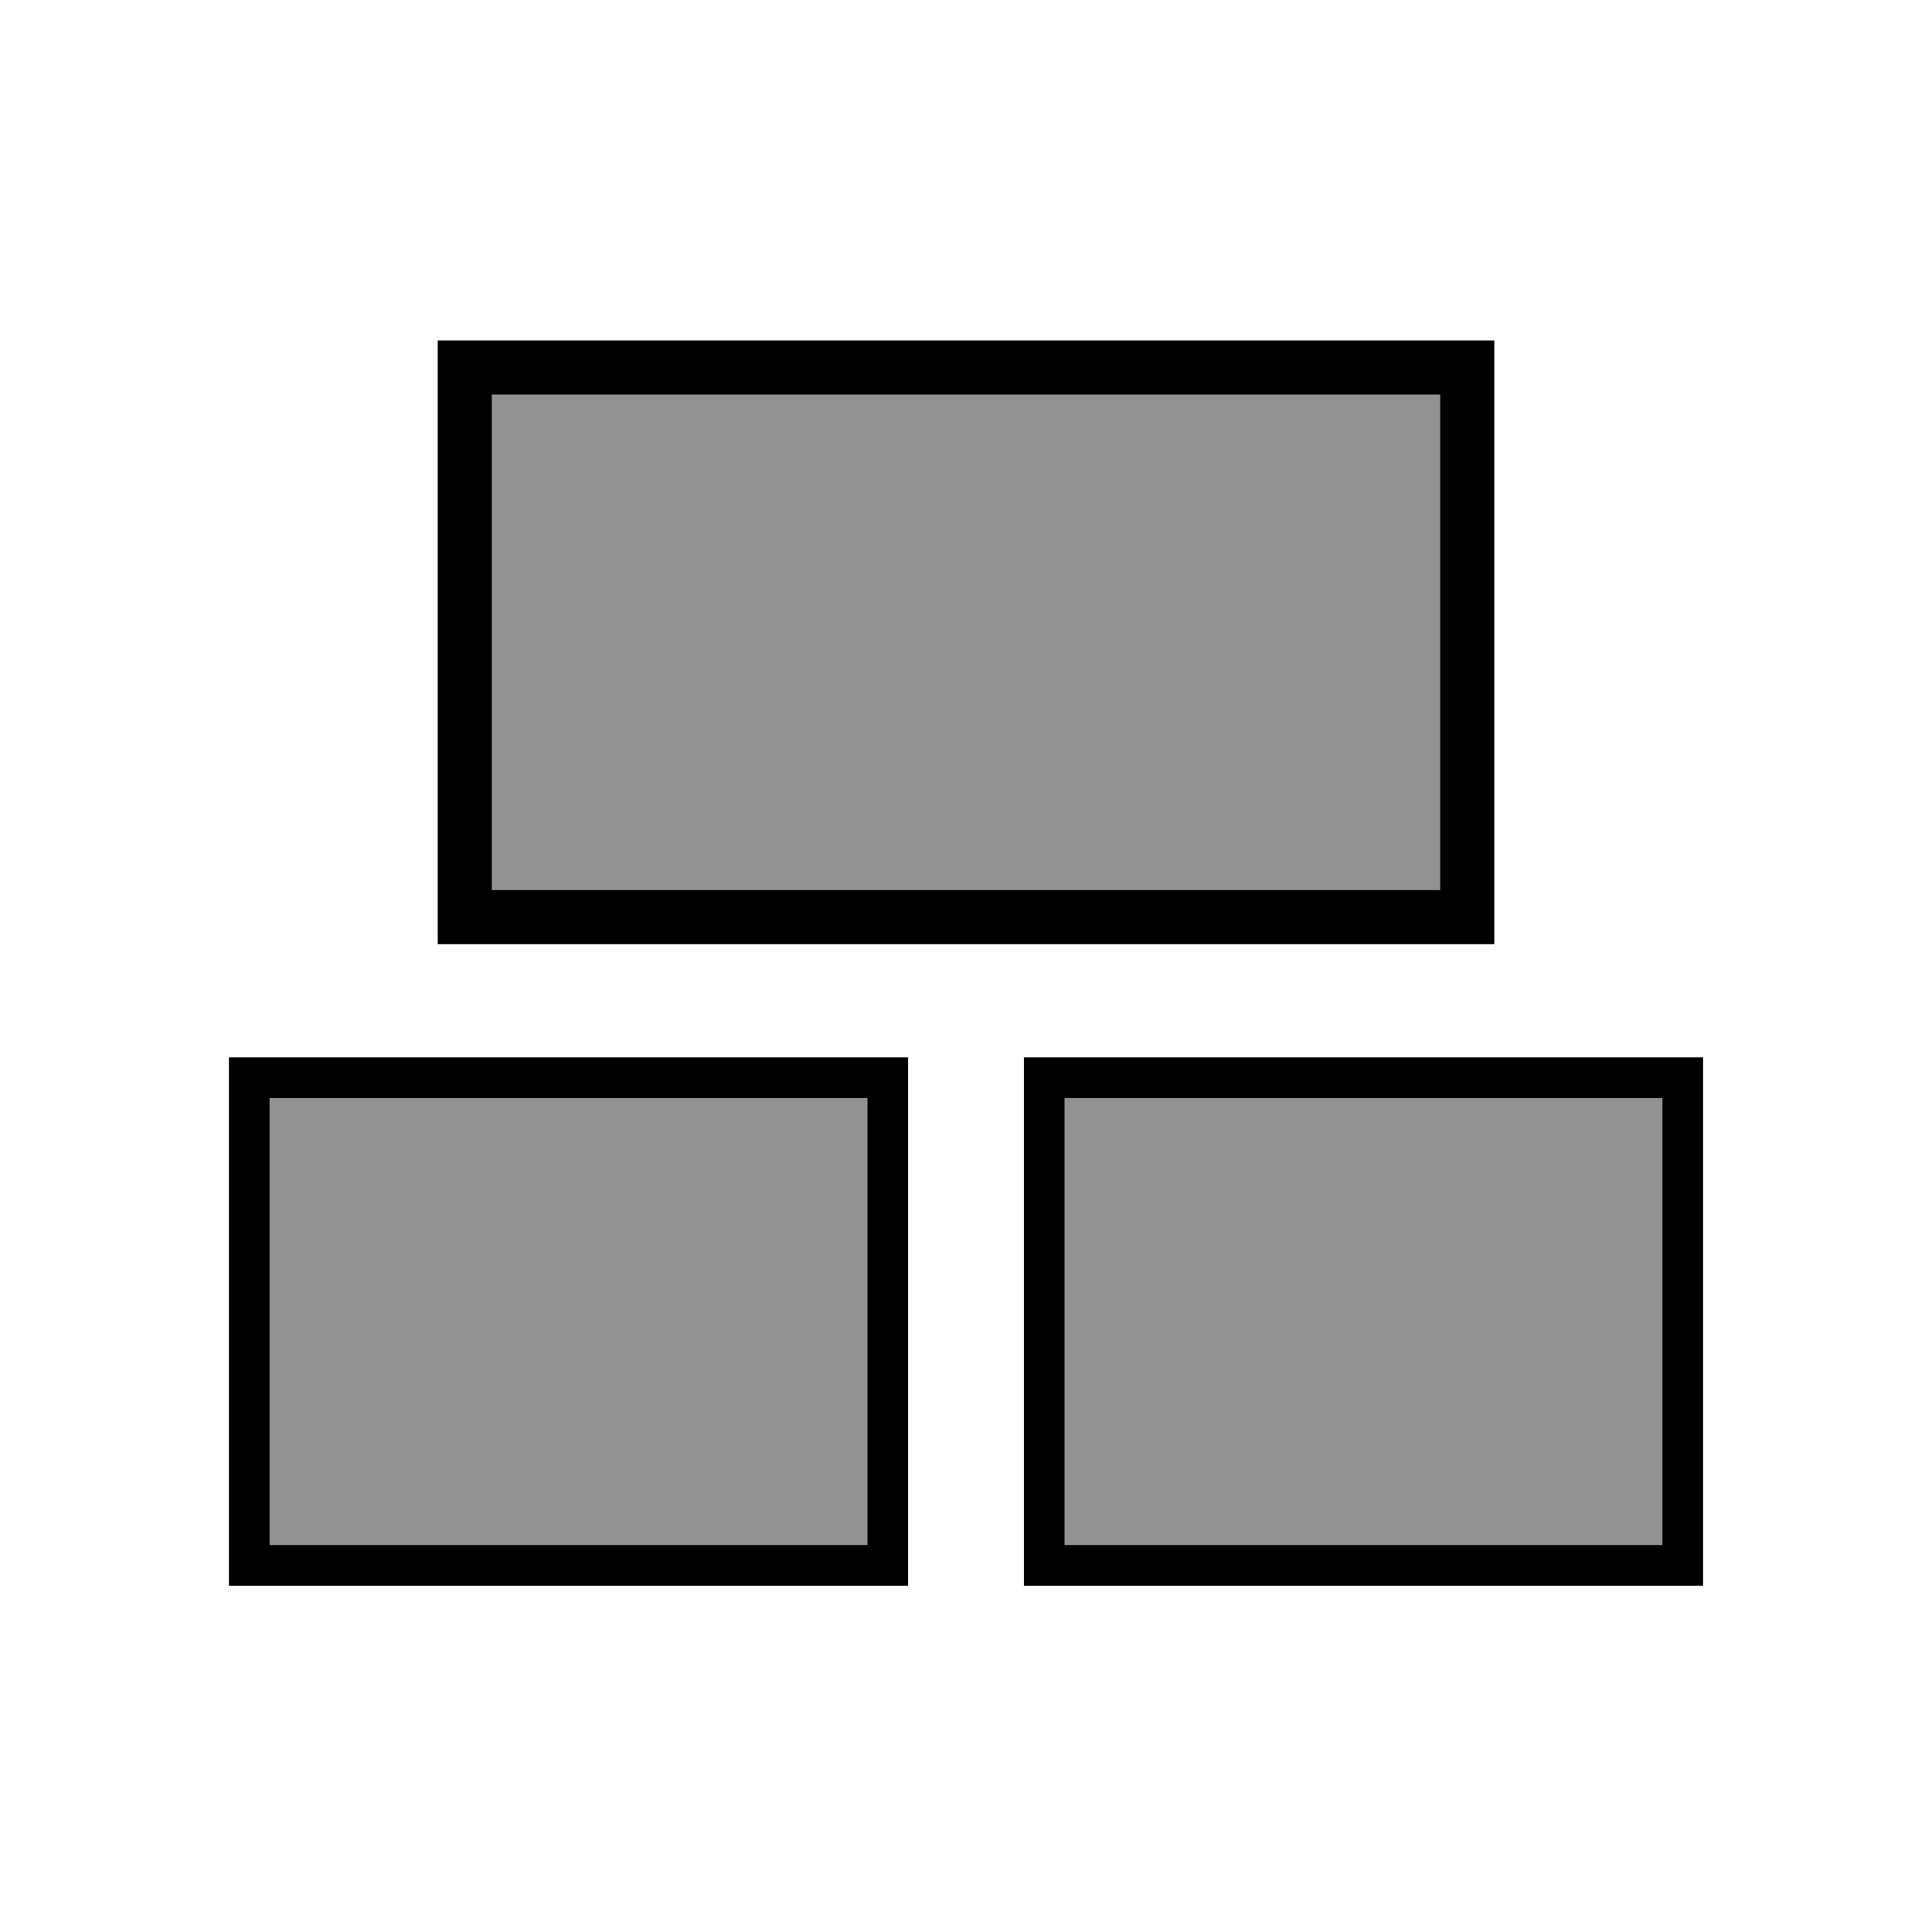
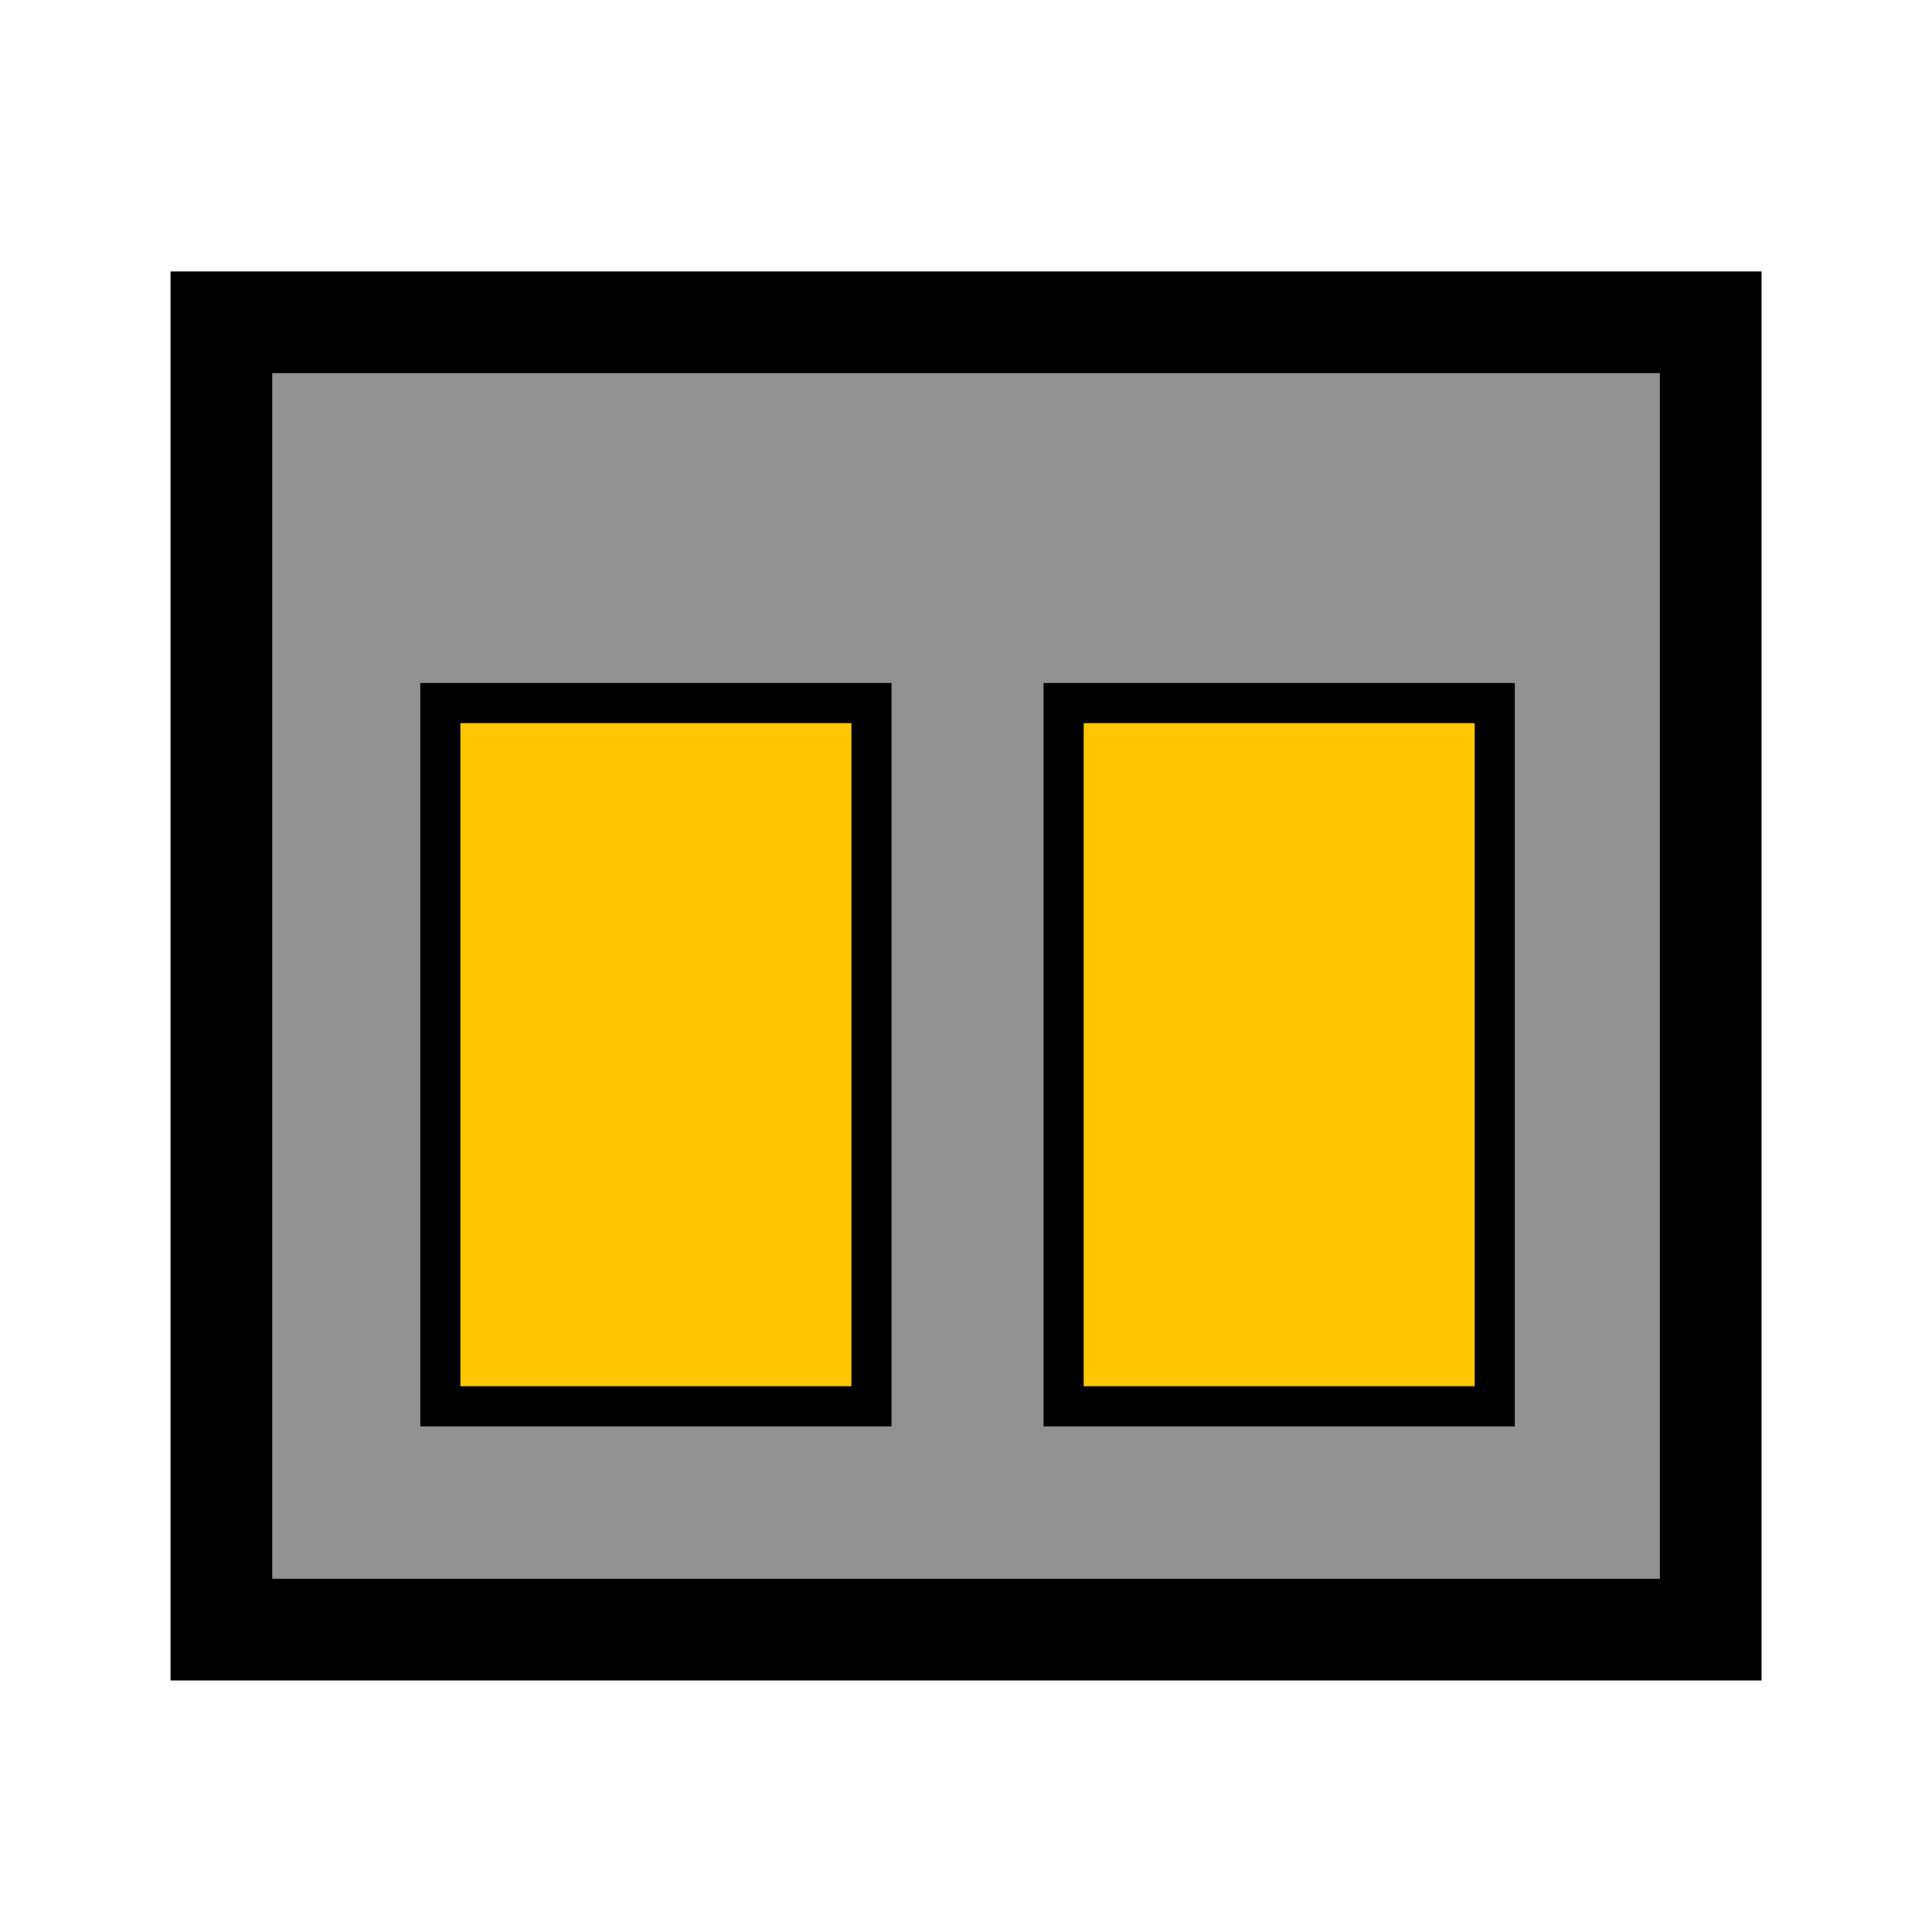
<svg xmlns="http://www.w3.org/2000/svg" width="256" height="256" viewBox="0 0 256 256" id="svg4186" version="1.1">
  <defs id="defs4188" />
  <g id="layer1" transform="translate(0,-796.3622)">
-     <g id="g841" transform="rotate(180,128.0015,924.4174)">
-       <rect transform="scale(-1)" rx="3.2016138e-17" y="-1003.779" x="-194.417" height="72.834" width="132.834" id="rect4141" style="opacity:1;fill:#929292;fill-opacity:1;stroke:#000000;stroke-width:7.166;stroke-miterlimit:4;stroke-dasharray:none;stroke-opacity:1" />
-       <rect transform="scale(-1)" rx="2.0393781e-17" y="-909.669" x="-222.977" height="64.613" width="84.613" id="rect4141-6" style="opacity:1;fill:#929292;fill-opacity:1;stroke:#000000;stroke-width:5.387;stroke-miterlimit:4;stroke-dasharray:none;stroke-opacity:1" />
-       <rect transform="scale(-1)" rx="2.0393781e-17" y="-909.669" x="-117.64" height="64.613" width="84.613" id="rect4141-6-7" style="opacity:1;fill:#929292;fill-opacity:1;stroke:#000000;stroke-width:5.387;stroke-miterlimit:4;stroke-dasharray:none;stroke-opacity:1" />
+     <g id="g841" transform="rotate(180,124.971,916.5887)">
+       <rect transform="scale(-1)" rx="4.7563673e-17" y="-994.111" x="-220.609" height="173.23" width="197.341" id="rect4141" style="opacity:1;fill:#929292;fill-opacity:1;stroke:#000000;stroke-width:13.47;stroke-miterlimit:4;stroke-dasharray:none;stroke-opacity:1" />
+       <rect transform="scale(-1)" rx="1.3769043e-17" y="-943.657" x="-191.594" height="93.184" width="57.127" id="rect4141-6" style="opacity:1;fill:#ffc600;fill-opacity:1;stroke:#000000;stroke-width:5.315;stroke-miterlimit:4;stroke-dasharray:none;stroke-opacity:1" />
+       <rect rx="1.3769043e-17" y="-943.657" x="-109.007" height="93.184" width="57.127" id="rect4141-6-3" style="opacity:1;fill:#ffc600;fill-opacity:1;stroke:#000000;stroke-width:5.315;stroke-miterlimit:4;stroke-dasharray:none;stroke-opacity:1" transform="scale(-1)" />
    </g>
  </g>
  <g id="layer2" />
</svg>
